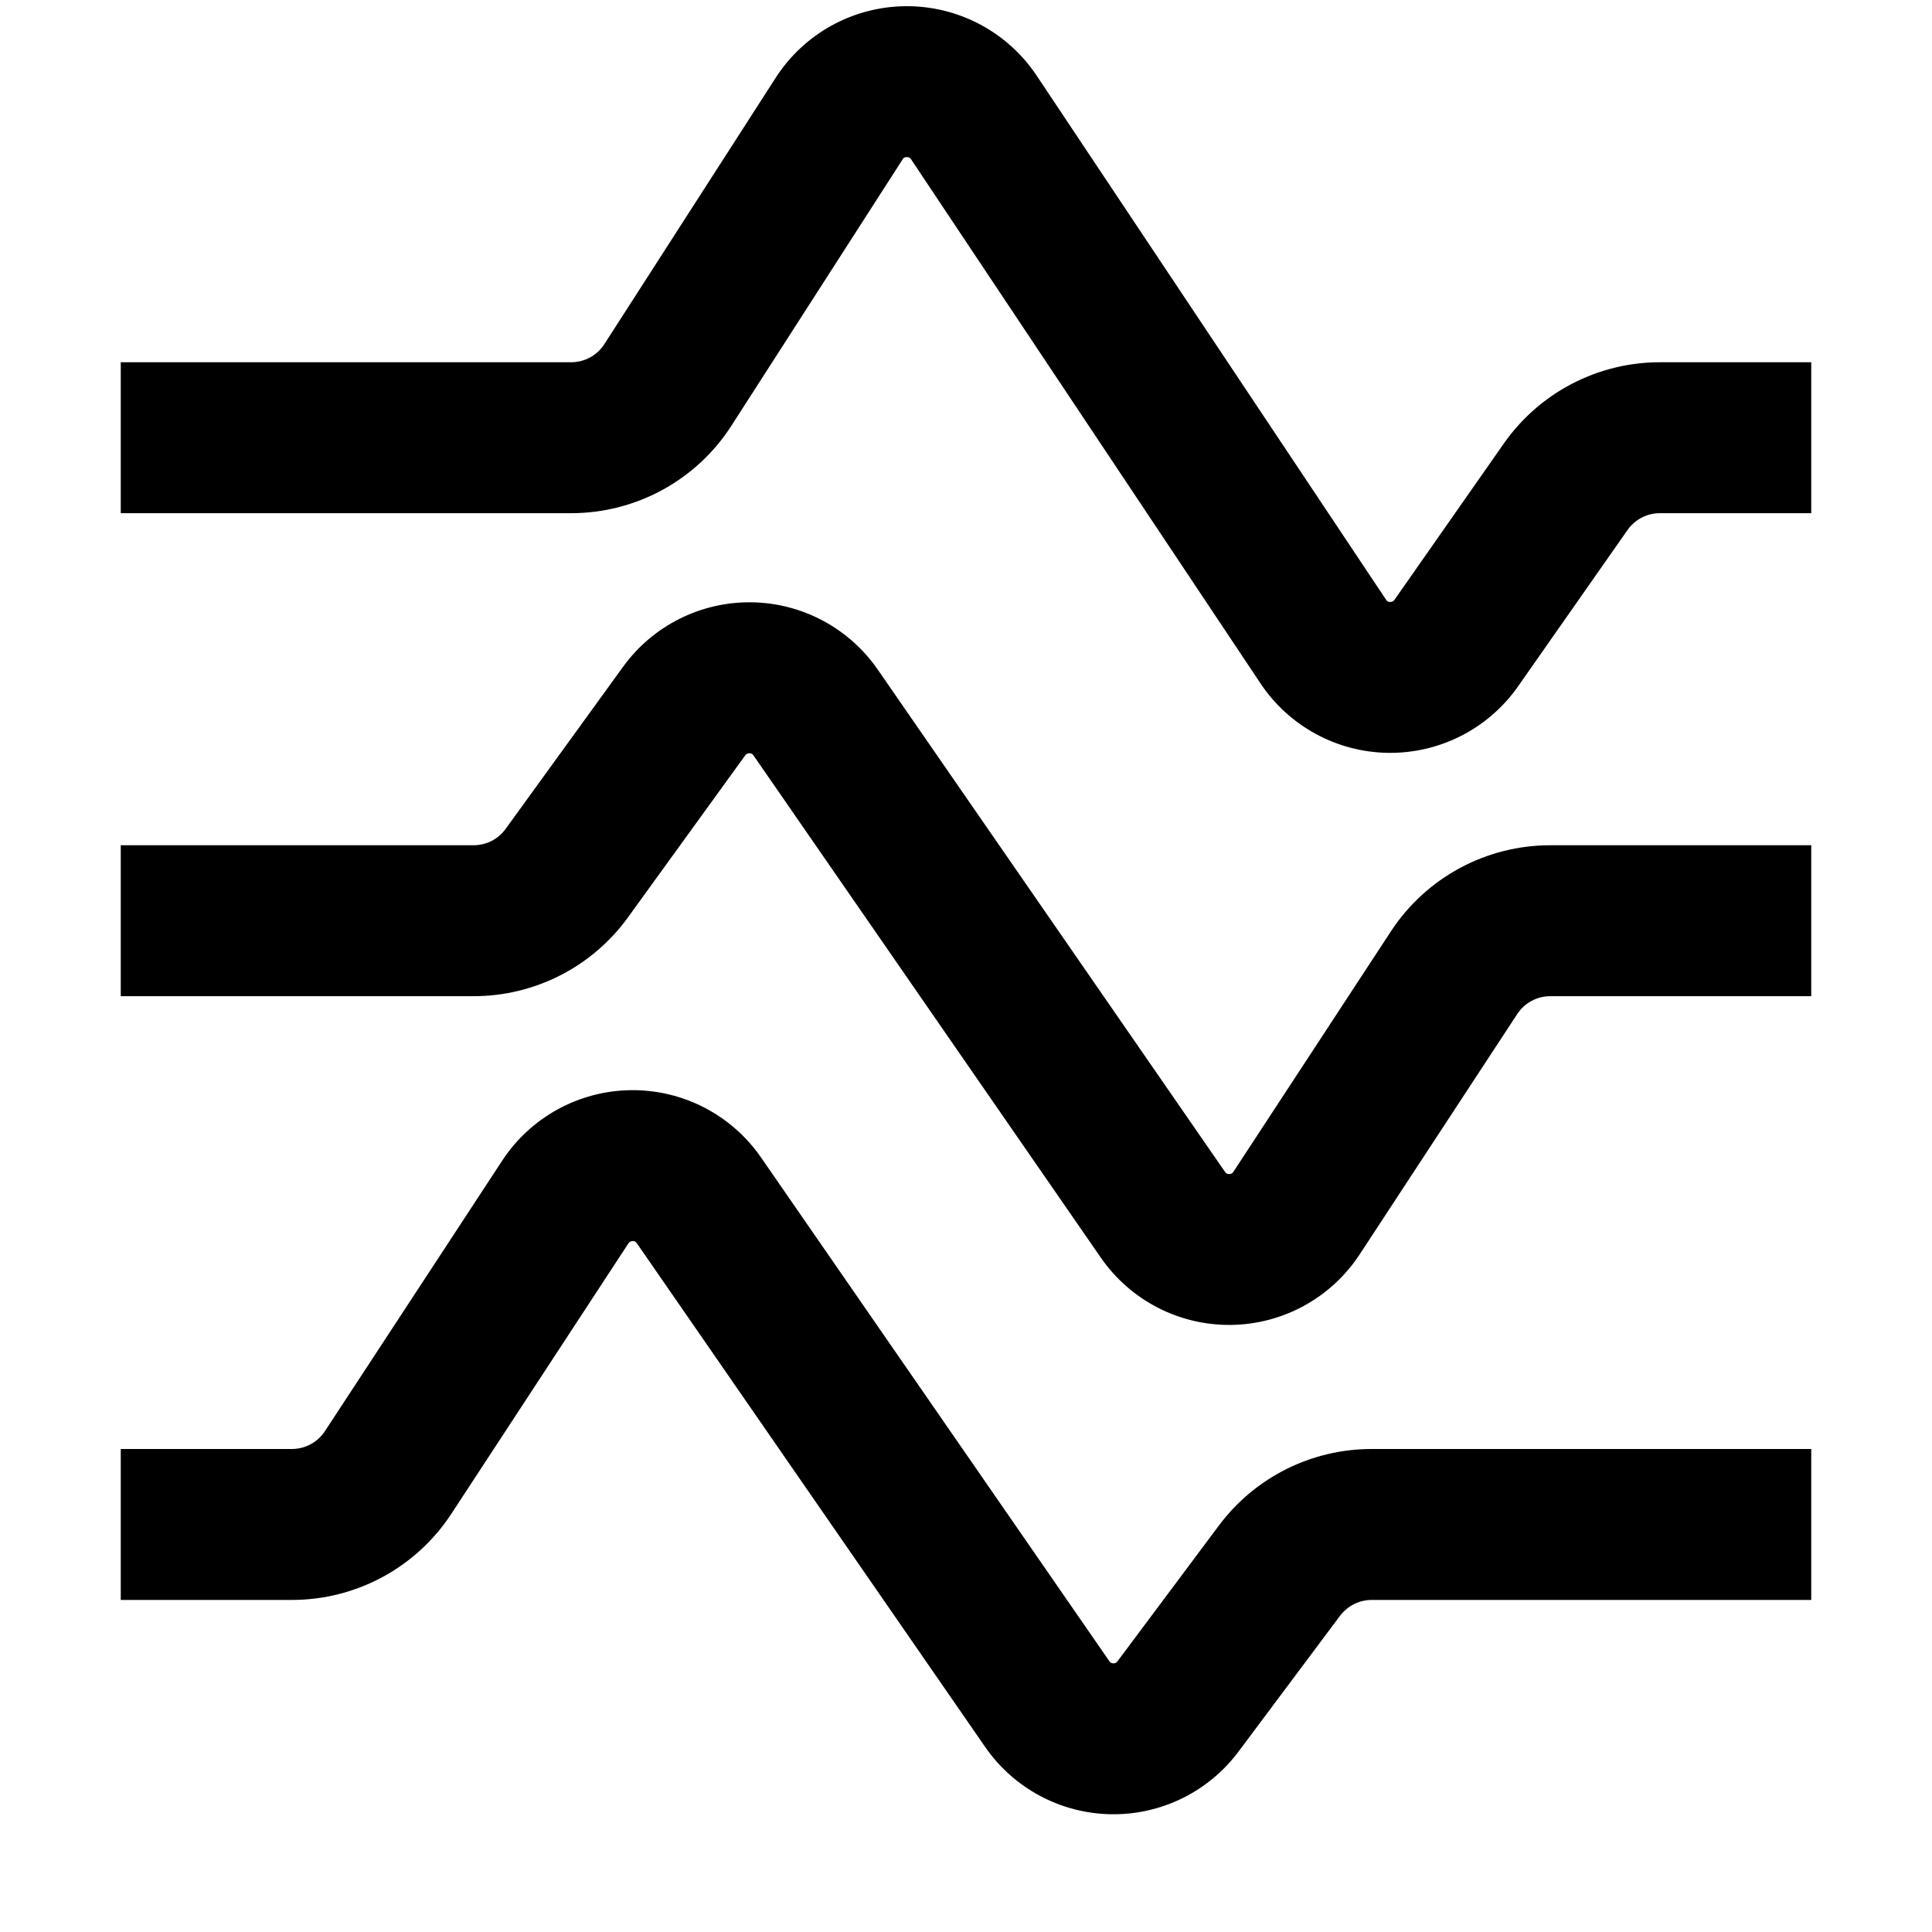
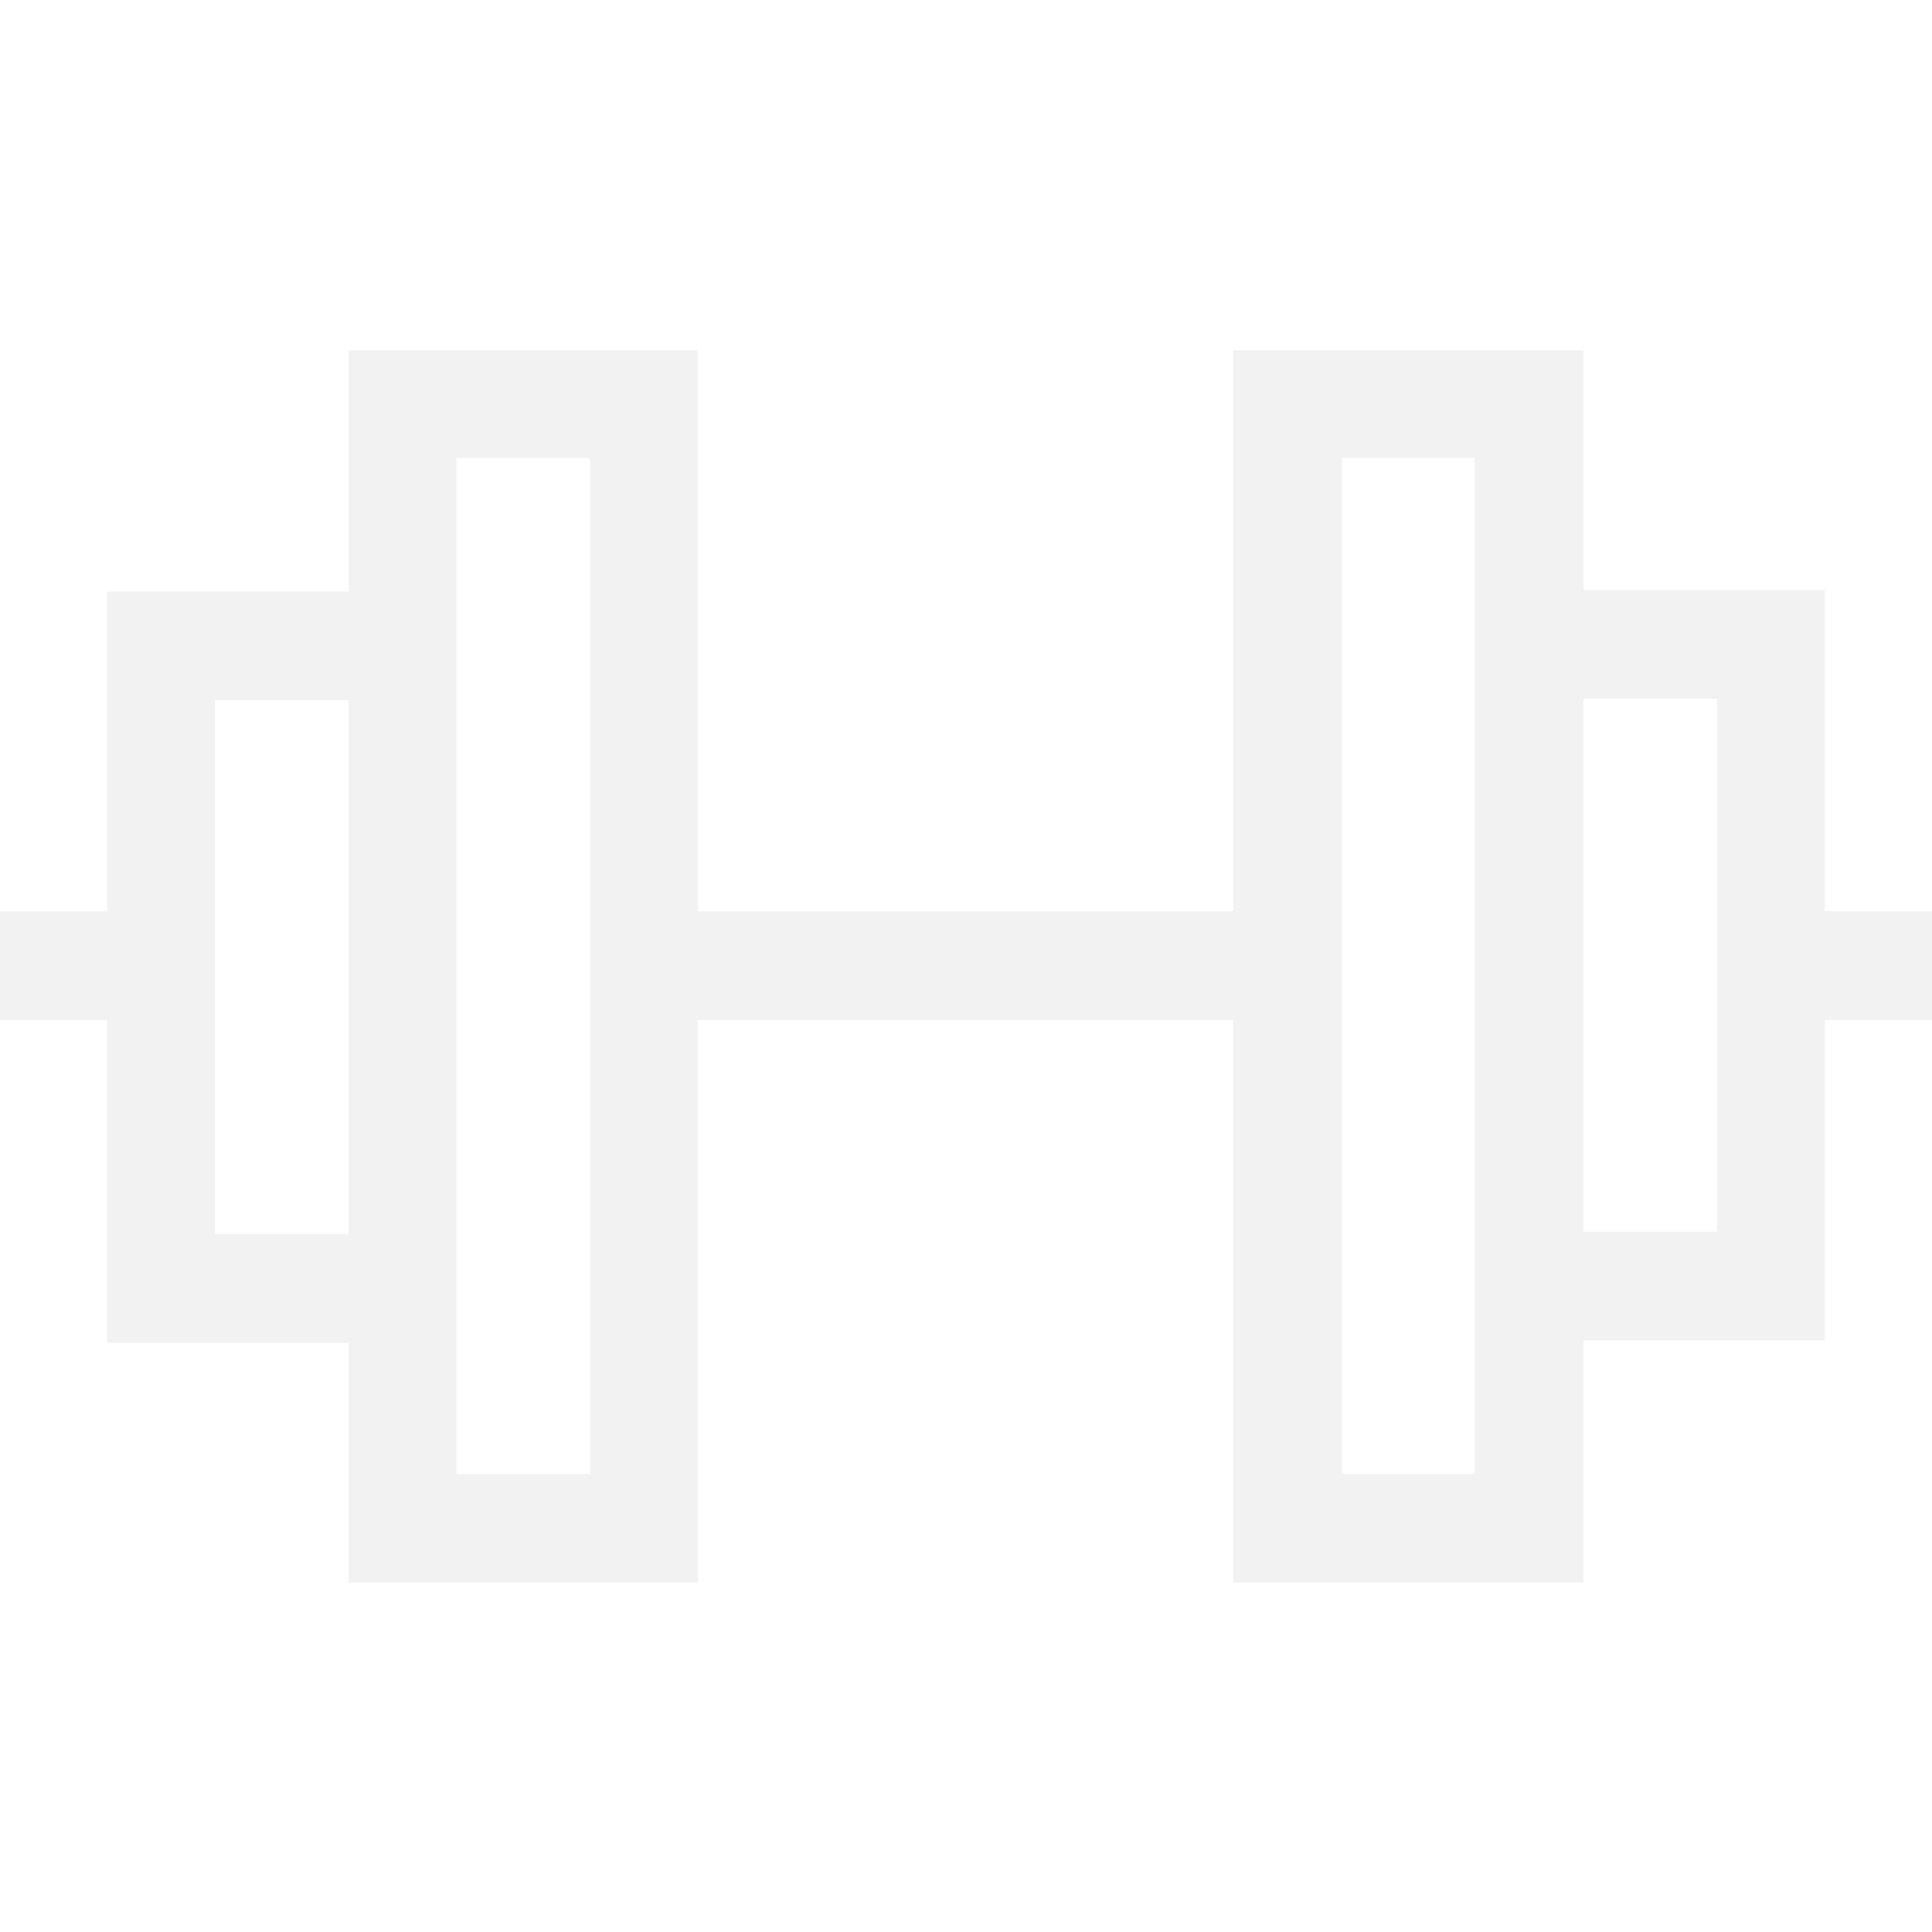
- <svg xmlns="http://www.w3.org/2000/svg" fill="currentColor" viewBox="0 0 16 16" width="16" height="16">
-   <g fill="">
-     <path d="M7.475 1.32a.038.038 0 01.014-.015.045.045 0 01.02-.004c.01 0 .017.002.021.004a.038.038 0 01.015.014l2.894 4.341a1.292 1.292 0 002.133.024l.906-1.294a.327.327 0 01.268-.14H15V3h-1.254c-.515 0-.997.252-1.292.673l-.906 1.295a.039.039 0 01-.015.013.044.044 0 01-.02.004.045.045 0 01-.02-.004.038.038 0 01-.014-.014L8.585.626a1.292 1.292 0 00-2.161.018L5.005 2.85A.327.327 0 014.73 3H1v1.25h3.73c.537 0 1.037-.273 1.327-.724z" />
-     <path d="M5.16 5.522a1.292 1.292 0 012.109.023l2.876 4.16a.039.039 0 00.014.014.045.045 0 00.02.004.044.044 0 00.02-.004.038.038 0 00.015-.014l1.305-1.992A1.577 1.577 0 0112.84 7H15v1.25h-2.162a.327.327 0 00-.273.148l-1.306 1.992a1.292 1.292 0 01-2.142.026L6.24 6.256a.038.038 0 00-.014-.014.044.044 0 00-.02-.004.044.044 0 00-.019.004.038.038 0 00-.015.013L5.2 7.598c-.297.41-.772.652-1.278.652H1V7h2.922c.105 0 .204-.05.265-.135z" />
-     <path d="M5.22 10.282a.038.038 0 00-.015.014l-1.468 2.242a1.577 1.577 0 01-1.32.712H1V12h1.417c.11 0 .213-.055.274-.148l1.468-2.24a1.292 1.292 0 012.143-.027l2.885 4.172c.006.009.01.012.014.014a.044.044 0 00.02.004.044.044 0 00.019-.004.038.038 0 00.014-.012l.841-1.126A1.577 1.577 0 0111.36 12H15v1.25h-3.641c-.103 0-.2.05-.262.132l-.841 1.125a1.292 1.292 0 01-2.097-.039l-2.885-4.172a.039.039 0 00-.014-.014.045.045 0 00-.02-.004.045.045 0 00-.02.004z" />
-   </g>
+ <svg xmlns="http://www.w3.org/2000/svg" fill="#F2F2F2" viewBox="0 0 24 24" width="24" height="24">
+   <path d="M22.67 7.33h-3V4.35h-4.35v6.97H8.67V4.35H4.33v3h-3v3.97H0v1.35h1.33v4.01h3v2.98h4.34v-6.99h6.65v6.99h4.35v-3.01h3v-3.98H24v-1.35h-1.33zm-18.34 8H2.67V8.7h1.66zm3-2.66v5.64H5.67V5.69h1.66zm10.99 3.98v1.66h-1.65V5.69h1.65zm3.01-3.98v2.63h-1.66V8.68h1.66z" fill="" />
</svg>
